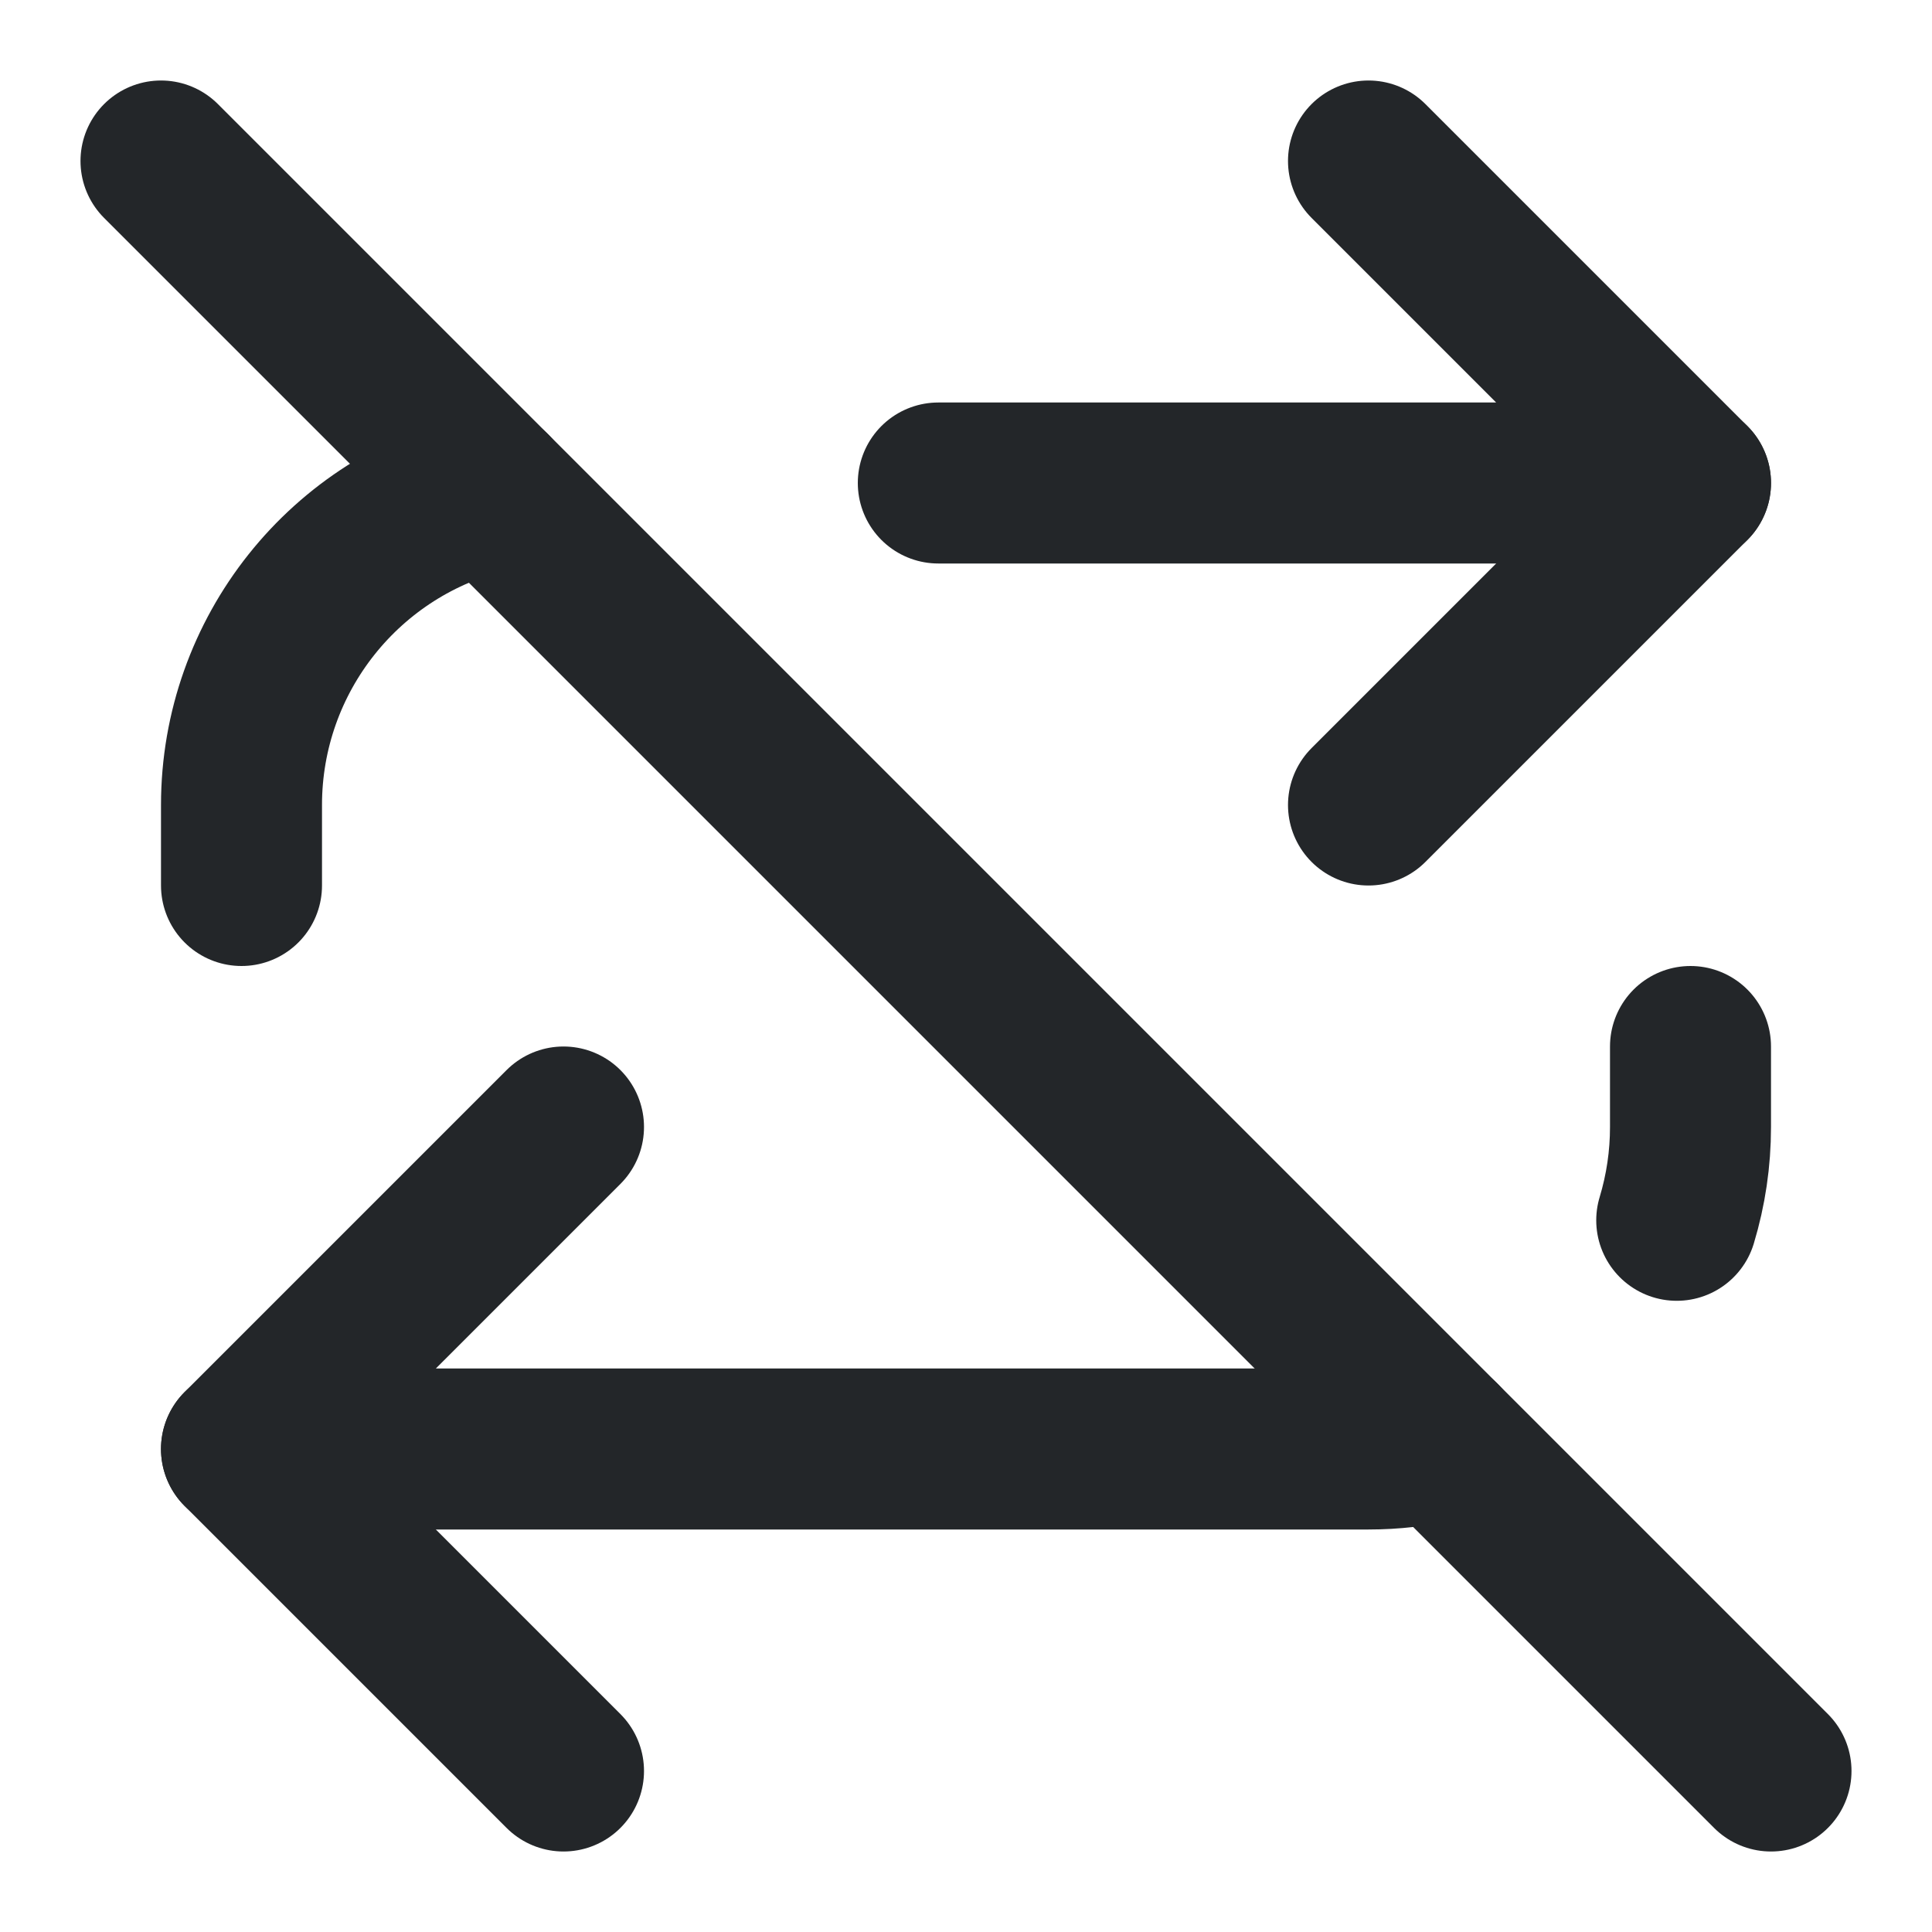
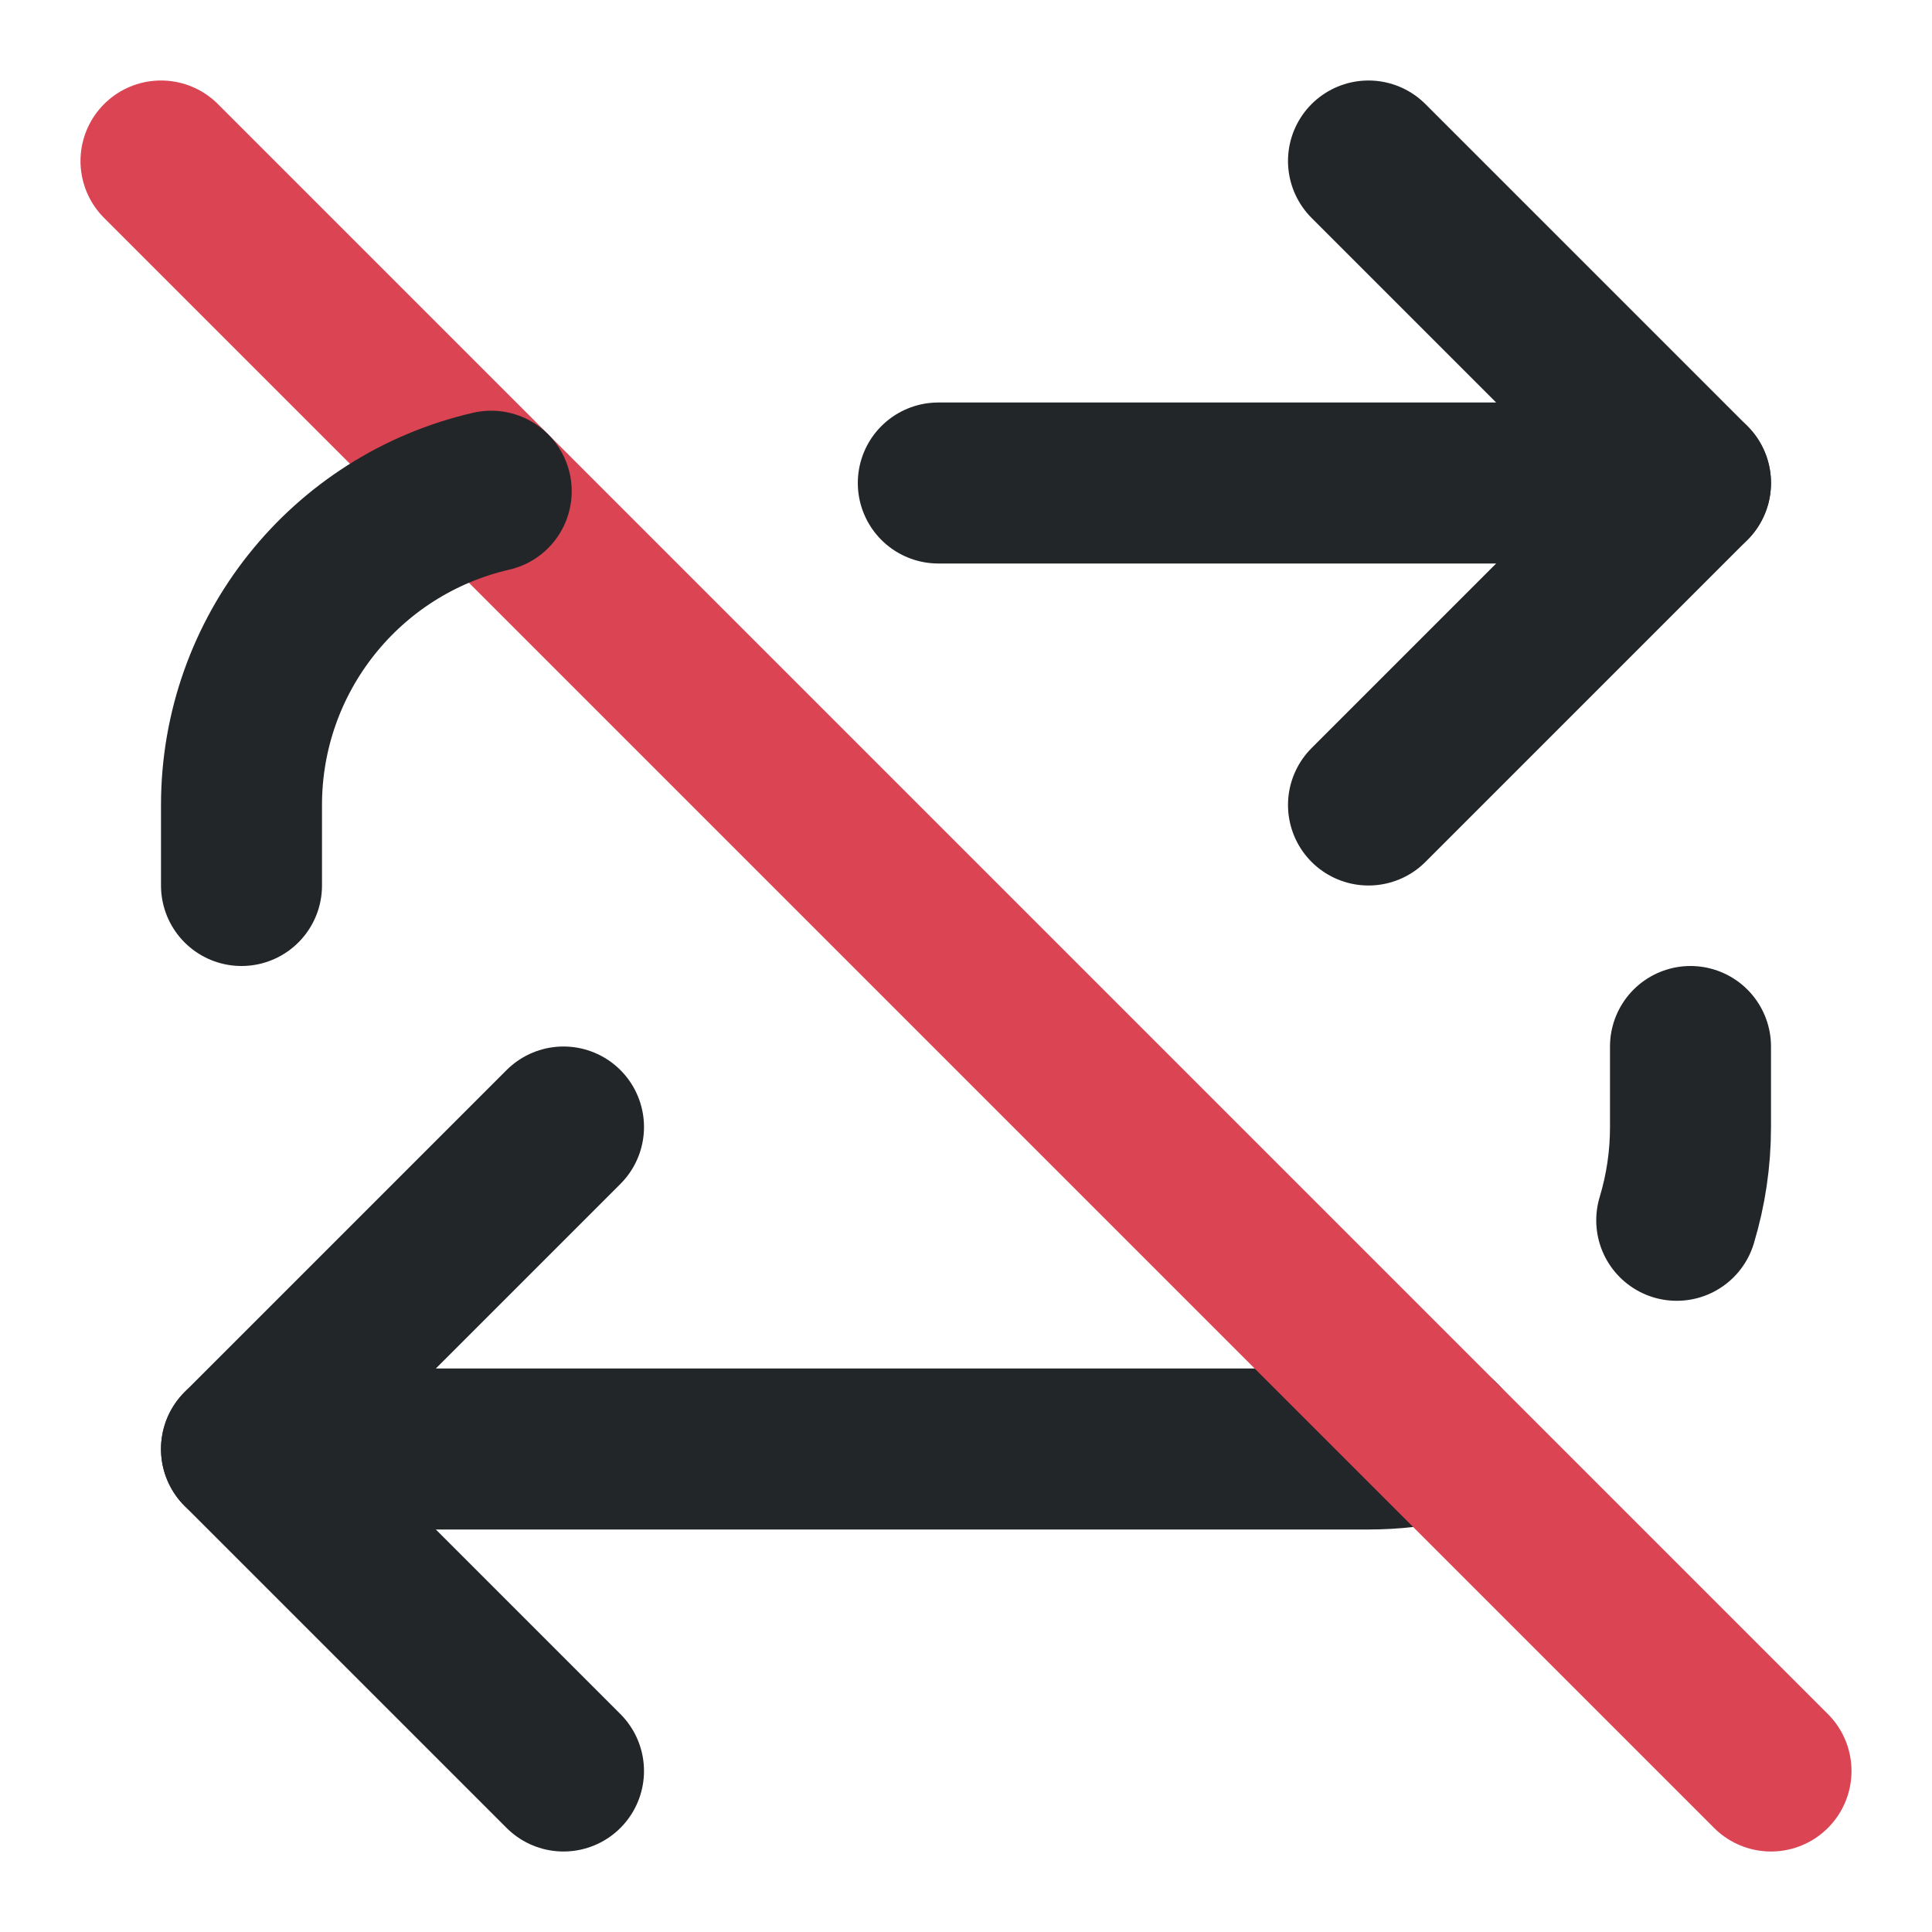
<svg xmlns="http://www.w3.org/2000/svg" class="lucide lucide-repeat-off" width="24" height="24" viewBox="0 0 24 24" fill="none" stroke="currentColor" stroke-width="2" stroke-linecap="round" stroke-linejoin="round">
-   <style id="current-color-scheme" type="text/css">
-     .ColorScheme-Text { color: #232629; }
-   </style>
+   <style id="current-color-scheme" type="text/css">.ColorScheme-Text { color: #232629; } .ColorScheme-PositiveText { color: #27ae60; } .ColorScheme-NeutralText { color: #f67400; } .ColorScheme-NegativeText { color: #da4453; } .ColorScheme-Accent { color: #3daee9; } .ColorScheme-Highlight { color: #3daee9; }</style>
  <g class="ColorScheme-Text" fill="none" stroke="currentColor" stroke-width="2" stroke-linecap="round" stroke-linejoin="round">
    <path d="M11.656 6H21l-4-4" />
    <path d="M17.898 17.898A4 4 0 0 1 17 18H3l4-4" />
-     <path d="m2 2 20 20" />
+     <path d="m2 2 20 20" stroke="currentColor" class="ColorScheme-NegativeText" />
    <path d="M21 13v1a4 4 0 0 1-.171 1.159" />
    <path d="m21 6-4 4" />
    <path d="M3 11v-1a4 4 0 0 1 3.102-3.898" />
    <path d="m7 22-4-4" />
  </g>
</svg>
